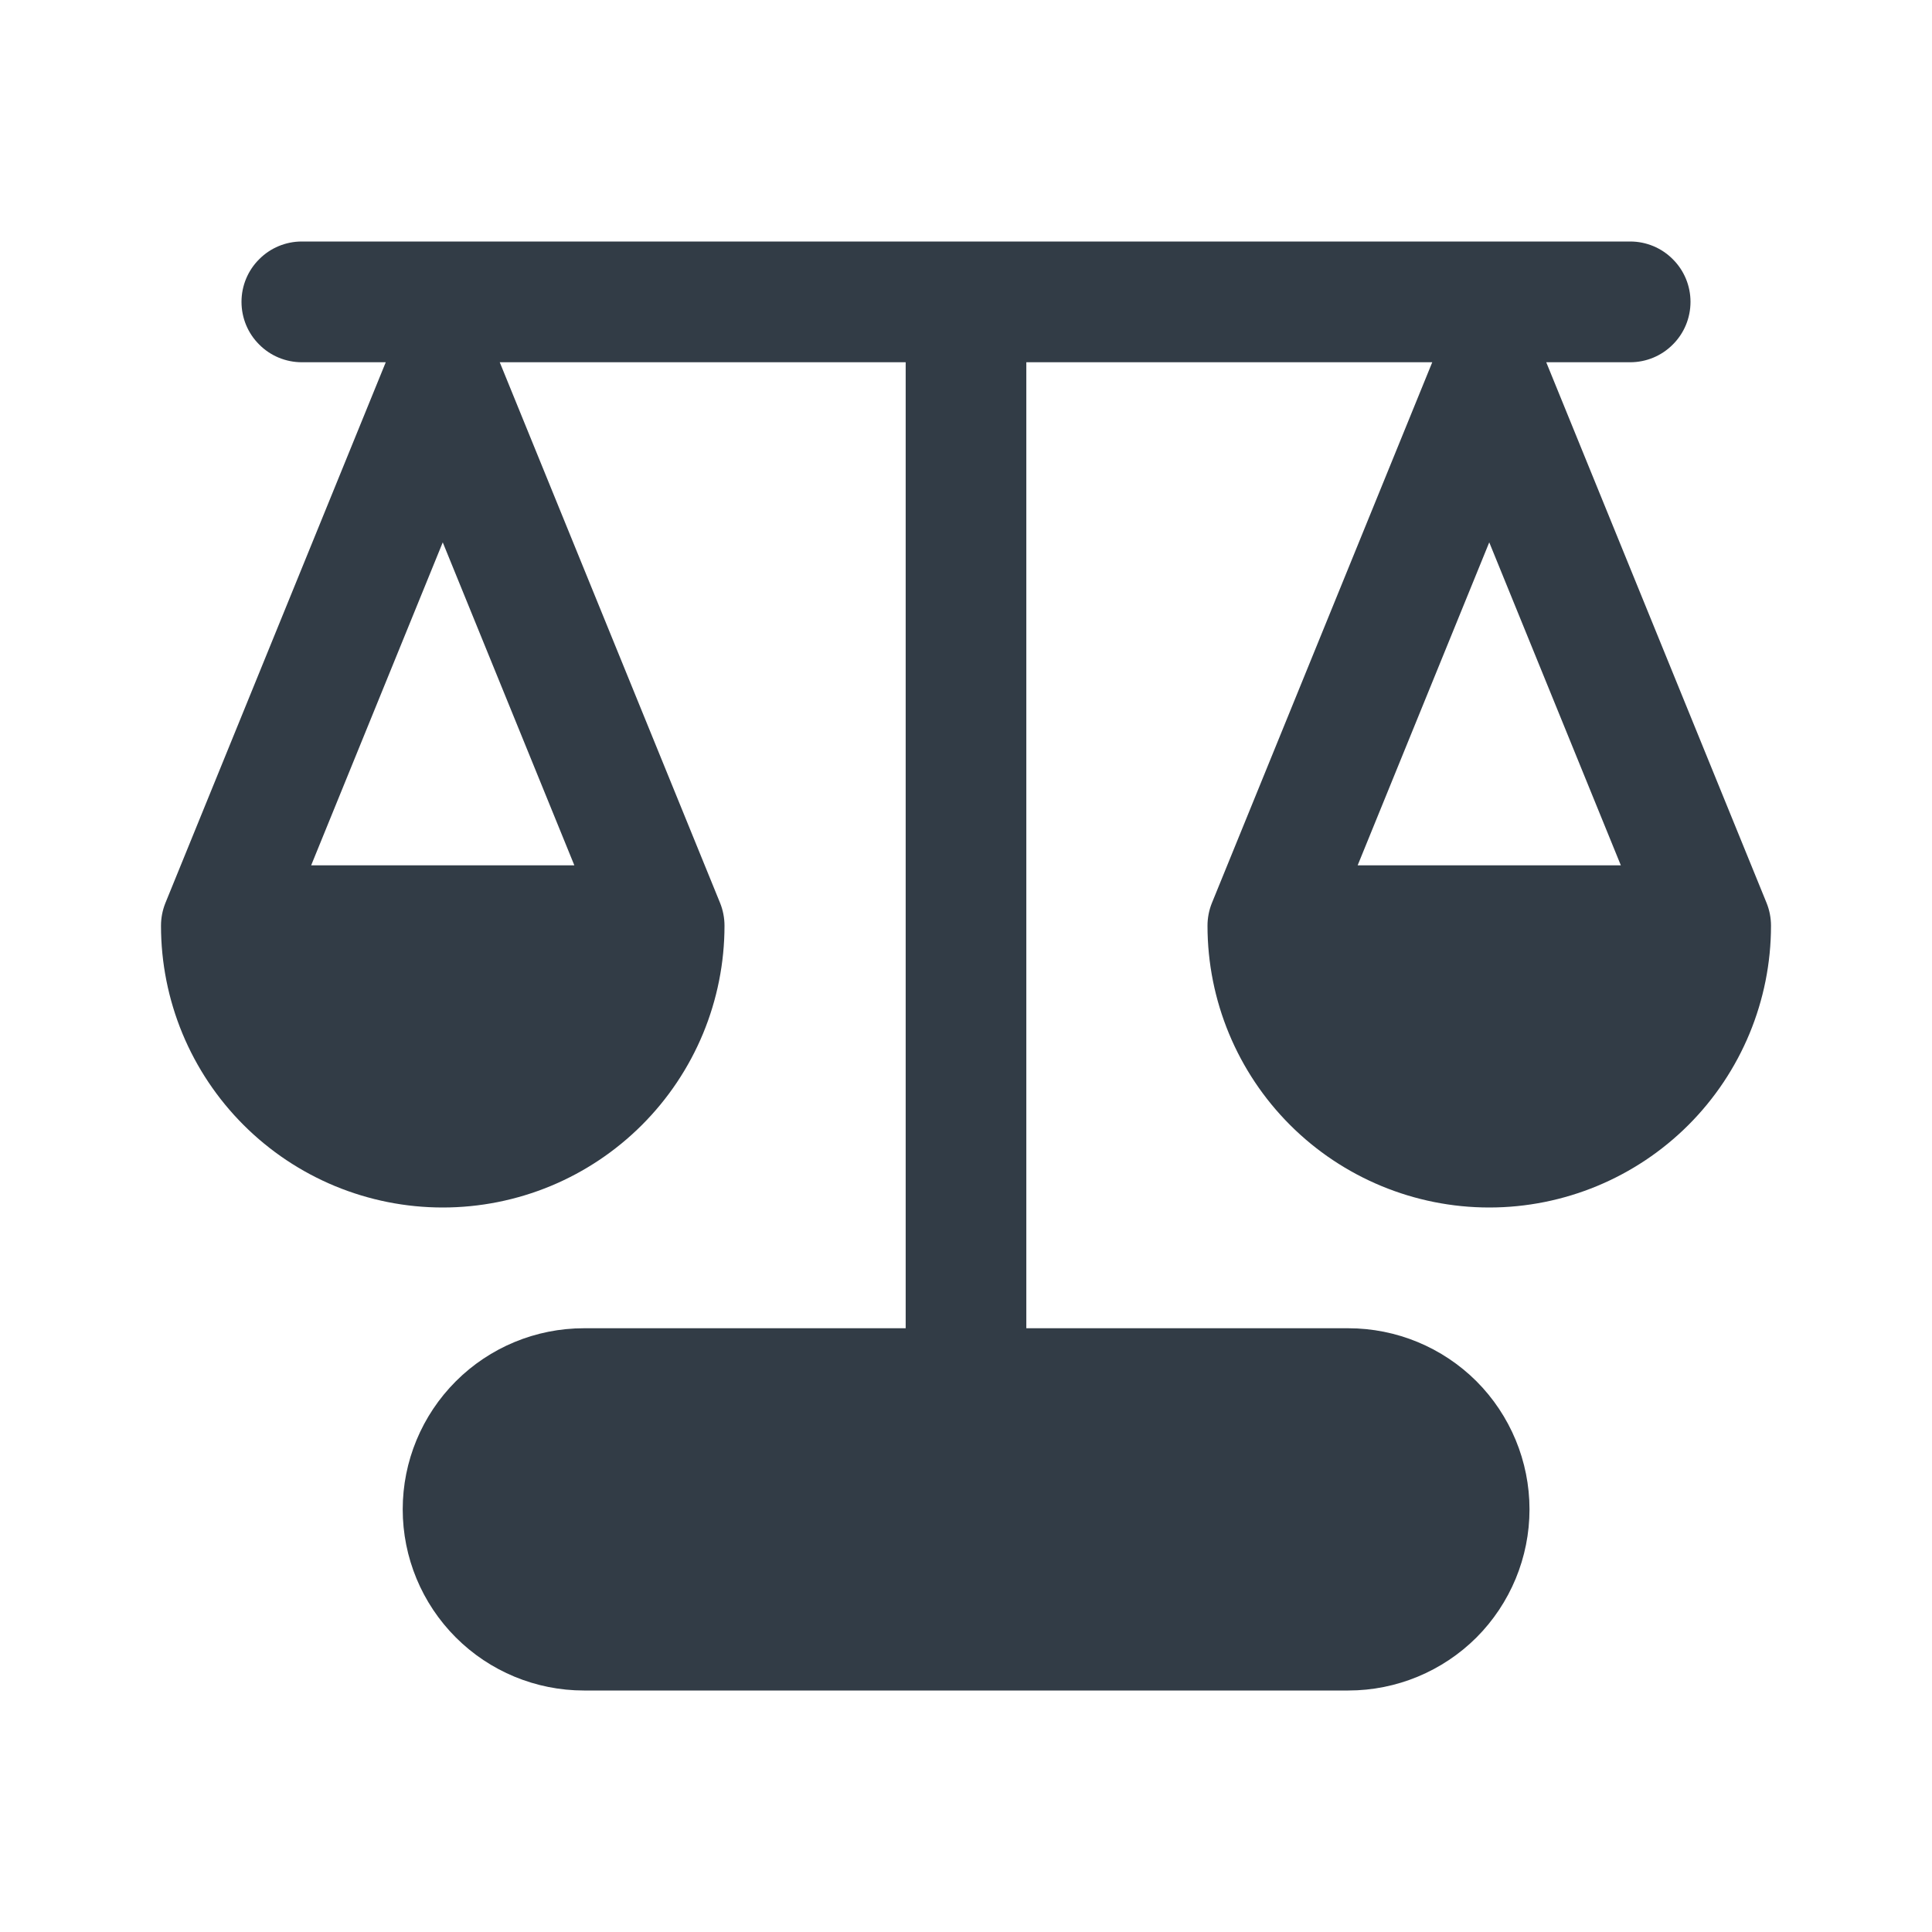
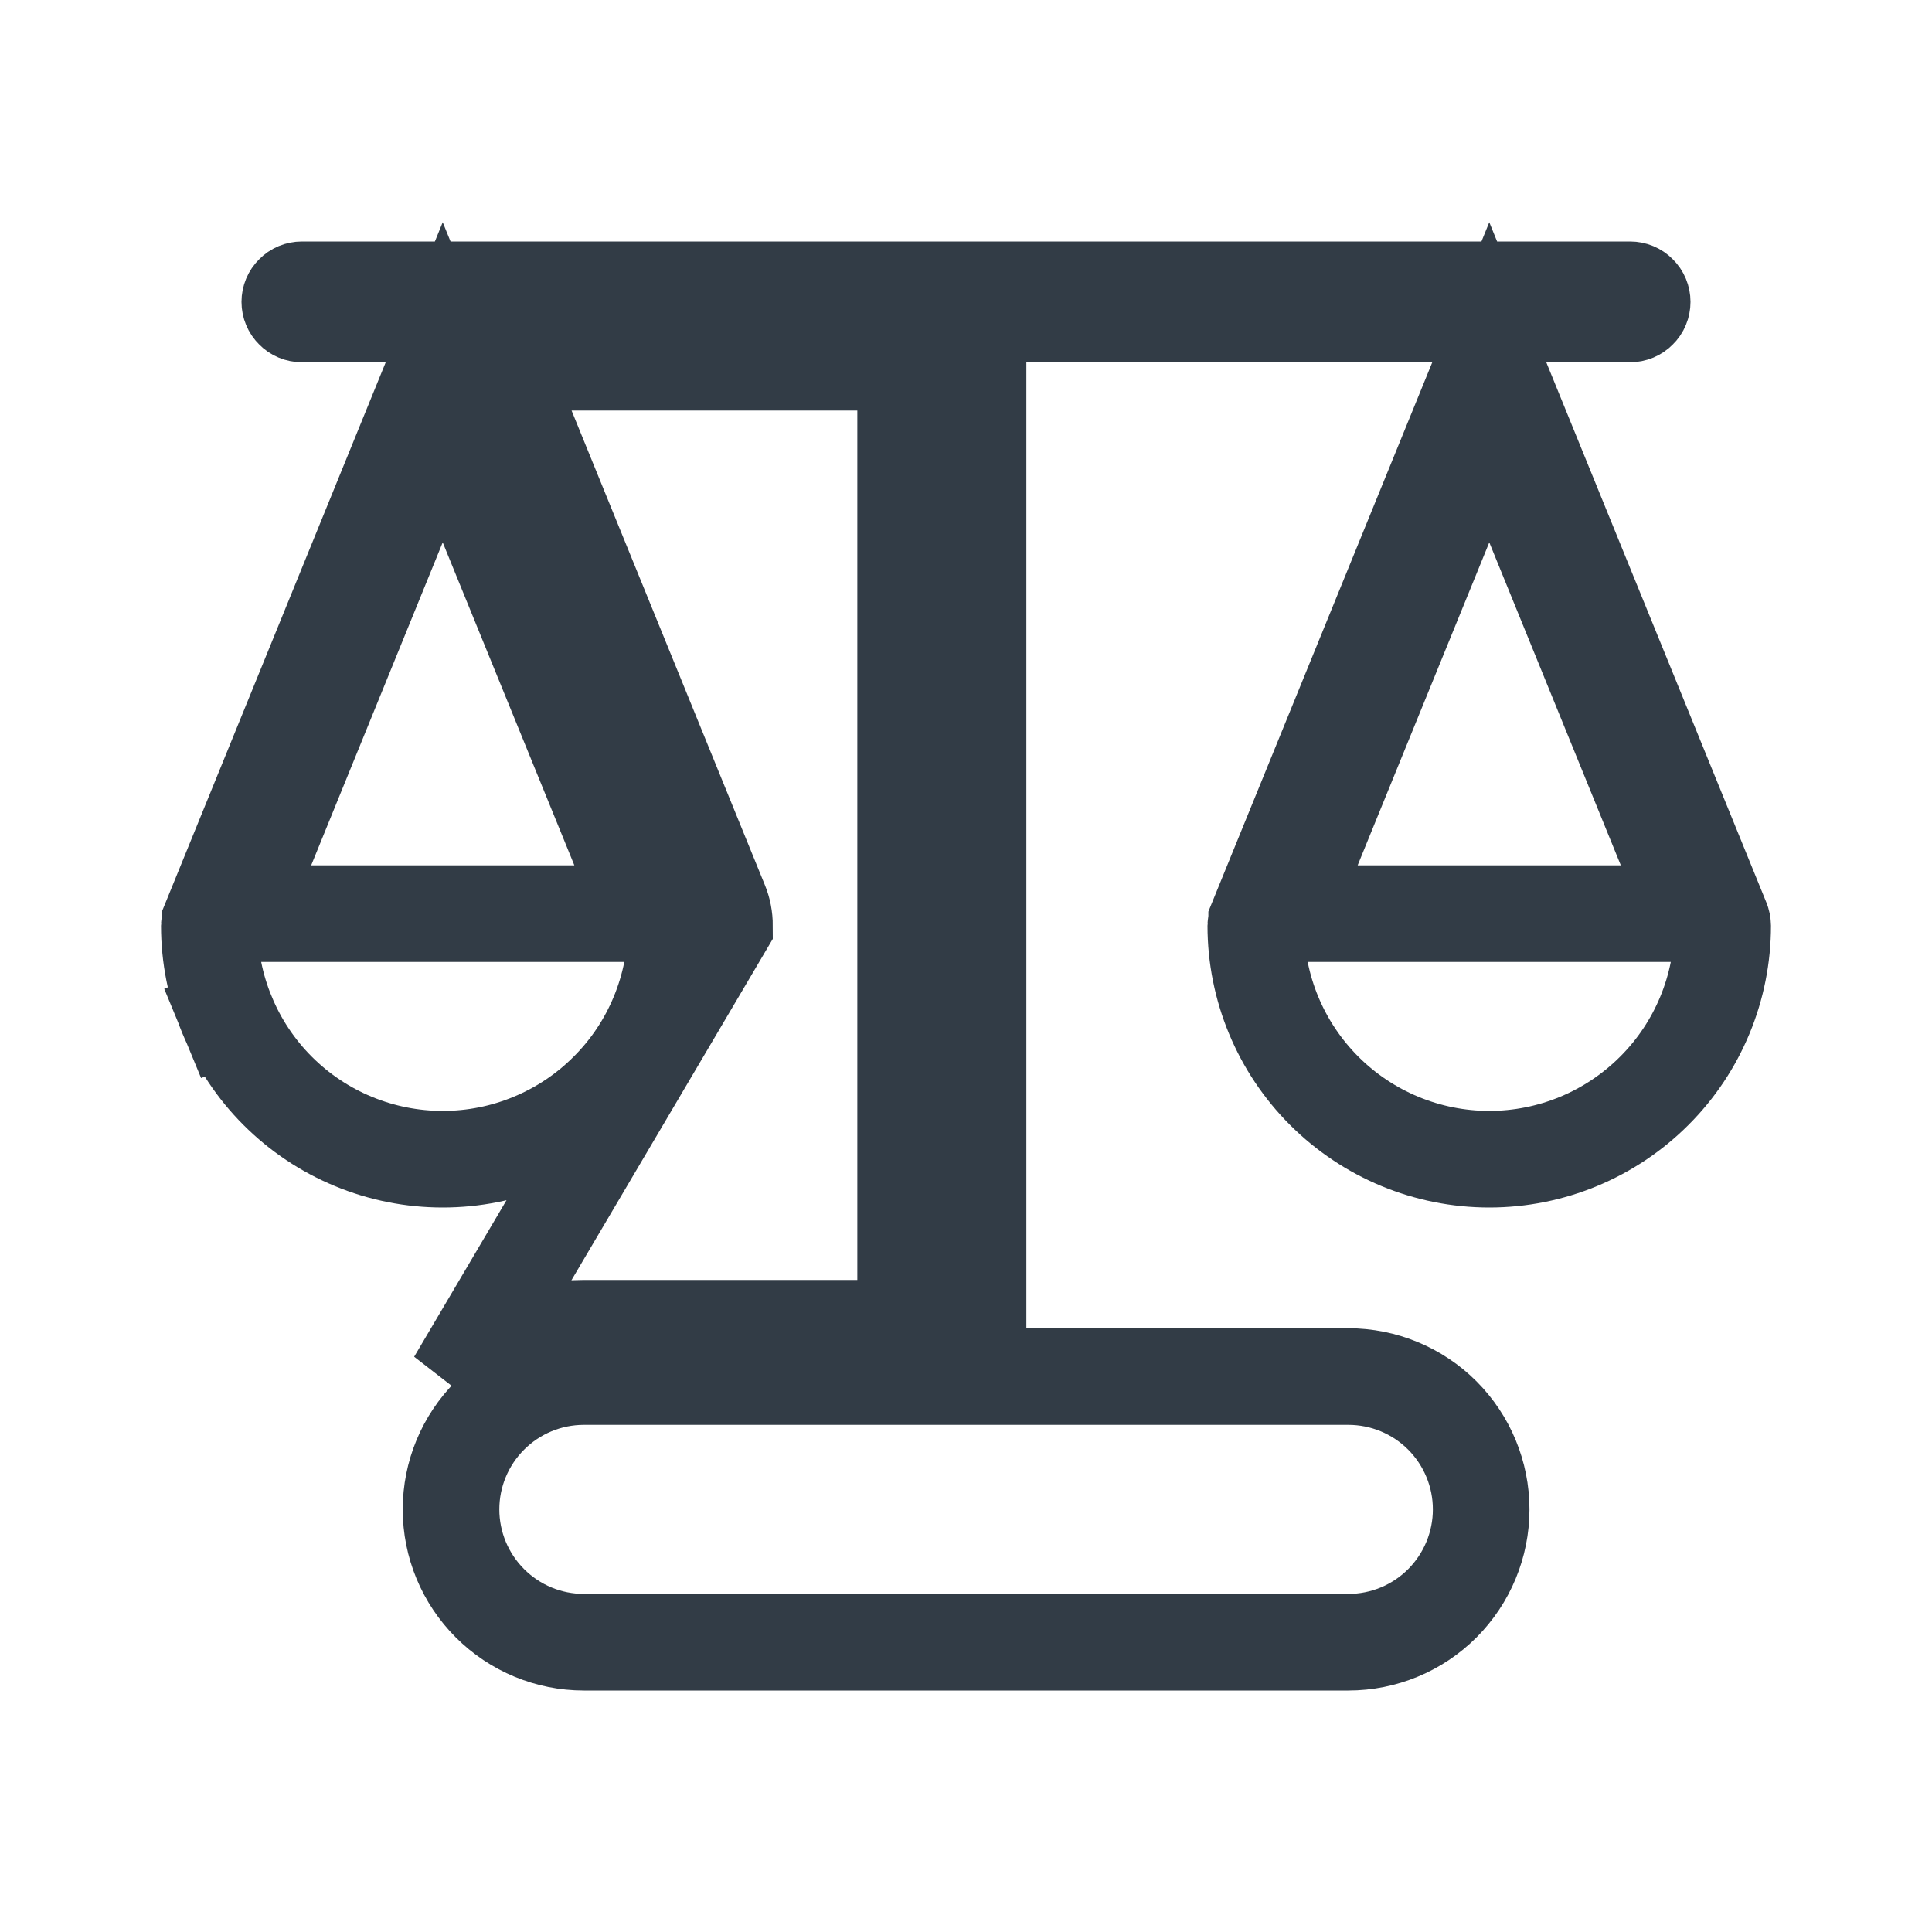
- <svg xmlns="http://www.w3.org/2000/svg" width="18" height="18" viewBox="0 0 18 18" fill="none">
-   <path d="M2.812 2.25C2.663 2.25 2.52 2.309 2.415 2.415C2.309 2.52 2.25 2.663 2.25 2.812C2.25 2.962 2.309 3.105 2.415 3.21C2.52 3.316 2.663 3.375 2.812 3.375H3.594L1.541 8.413C1.514 8.48 1.5 8.552 1.5 8.625C1.5 8.97 1.568 9.311 1.7 9.63C1.832 9.948 2.025 10.237 2.269 10.481C2.513 10.725 2.802 10.918 3.12 11.05C3.439 11.182 3.78 11.25 4.125 11.25C4.47 11.25 4.811 11.182 5.13 11.05C5.448 10.918 5.737 10.725 5.981 10.481C6.225 10.237 6.418 9.948 6.55 9.63C6.682 9.311 6.75 8.97 6.75 8.625C6.75 8.552 6.736 8.48 6.709 8.413L4.656 3.375H8.438V12.375H5.44C4.992 12.375 4.563 12.553 4.247 12.869C3.93 13.186 3.752 13.615 3.752 14.062C3.752 14.51 3.93 14.939 4.247 15.256C4.563 15.572 4.992 15.75 5.44 15.75H12.562C13.01 15.75 13.439 15.572 13.756 15.256C14.072 14.939 14.25 14.51 14.25 14.062C14.25 13.615 14.072 13.186 13.756 12.869C13.439 12.553 13.01 12.375 12.562 12.375H9.562V3.375H13.344L11.291 8.413C11.264 8.48 11.25 8.552 11.25 8.625C11.25 9.321 11.527 9.989 12.019 10.481C12.511 10.973 13.179 11.25 13.875 11.25C14.571 11.25 15.239 10.973 15.731 10.481C16.223 9.989 16.5 9.321 16.5 8.625C16.5 8.552 16.486 8.48 16.459 8.413L14.406 3.375H15.188C15.337 3.375 15.48 3.316 15.585 3.21C15.691 3.105 15.75 2.962 15.75 2.812C15.75 2.663 15.691 2.52 15.585 2.415C15.48 2.309 15.337 2.25 15.188 2.25H2.812ZM4.125 5.053L5.351 8.062H2.899L4.125 5.053ZM12.649 8.062L13.875 5.053L15.101 8.062H12.649Z" fill="#323C46" />
+ <svg xmlns="http://www.w3.org/2000/svg" width="20" height="20" viewBox="0 0 20 20" fill="none">
+   <path d="M4.456 3.939L4.583 3.627L4.71 3.939L6.991 9.535C6.991 9.536 6.991 9.536 6.991 9.536C6.997 9.551 7 9.567 7 9.583V9.583C7 9.901 6.937 10.215 6.816 10.508C6.695 10.801 6.517 11.068 6.292 11.292C6.068 11.517 5.801 11.695 5.508 11.816C5.215 11.938 4.901 12 4.583 12C4.266 12 3.952 11.938 3.658 11.816C3.365 11.695 3.099 11.517 2.874 11.292C2.65 11.068 2.472 10.801 2.351 10.508L1.891 10.698L2.351 10.508C2.229 10.215 2.167 9.901 2.167 9.583L2.167 9.583C2.167 9.567 2.17 9.551 2.176 9.536C2.176 9.536 2.176 9.536 2.176 9.535L4.456 3.939ZM4.737 3.25H4.43H3.993H3.125C3.092 3.25 3.06 3.237 3.037 3.213C3.013 3.19 3 3.158 3 3.125C3 3.092 3.013 3.06 3.037 3.037C3.06 3.013 3.092 3 3.125 3H16.875C16.908 3 16.94 3.013 16.963 3.037C16.987 3.06 17 3.092 17 3.125C17 3.158 16.987 3.19 16.963 3.213C16.94 3.237 16.908 3.25 16.875 3.25H16.007H15.57H15.263H14.827H10.625H10.125V3.75V13.75V14.25H10.625H13.958C14.323 14.25 14.673 14.395 14.931 14.653C15.188 14.911 15.333 15.26 15.333 15.625C15.333 15.99 15.188 16.339 14.931 16.597C14.673 16.855 14.323 17 13.958 17H6.044C5.679 17 5.33 16.855 5.072 16.597C4.814 16.339 4.669 15.99 4.669 15.625C4.669 15.26 4.814 14.911 5.072 14.653C5.33 14.395 5.679 14.25 6.044 14.25H9.375H9.875V13.75V3.75V3.25H9.375H5.173H4.737ZM15.29 3.939L15.417 3.627L15.544 3.939L17.824 9.535C17.83 9.55 17.833 9.566 17.833 9.583V9.583C17.833 10.224 17.579 10.839 17.125 11.292C16.672 11.745 16.058 12 15.417 12C14.776 12 14.161 11.745 13.708 11.292C13.255 10.839 13 10.224 13 9.583L13 9.583C13 9.567 13.003 9.551 13.009 9.536C13.009 9.536 13.009 9.536 13.009 9.535L15.29 3.939ZM7.5 9.583C7.5 9.502 7.485 9.422 7.454 9.348L5.377 4.25H5.173V3.75L5.636 3.561L5.713 3.75H8.875H9.375V4.25V13.25V13.75H8.875H6.044C5.547 13.75 5.07 13.947 4.718 14.299L7.5 9.583ZM5.046 5.426L4.583 4.29L4.12 5.426L2.758 8.77L2.477 9.458H3.221H5.946H6.689L6.409 8.77L5.046 5.426ZM13.591 8.77L13.31 9.458H14.054H16.779H17.523L17.242 8.77L15.88 5.426L15.417 4.29L14.954 5.426L13.591 8.77Z" stroke="#323C46" />
</svg>
